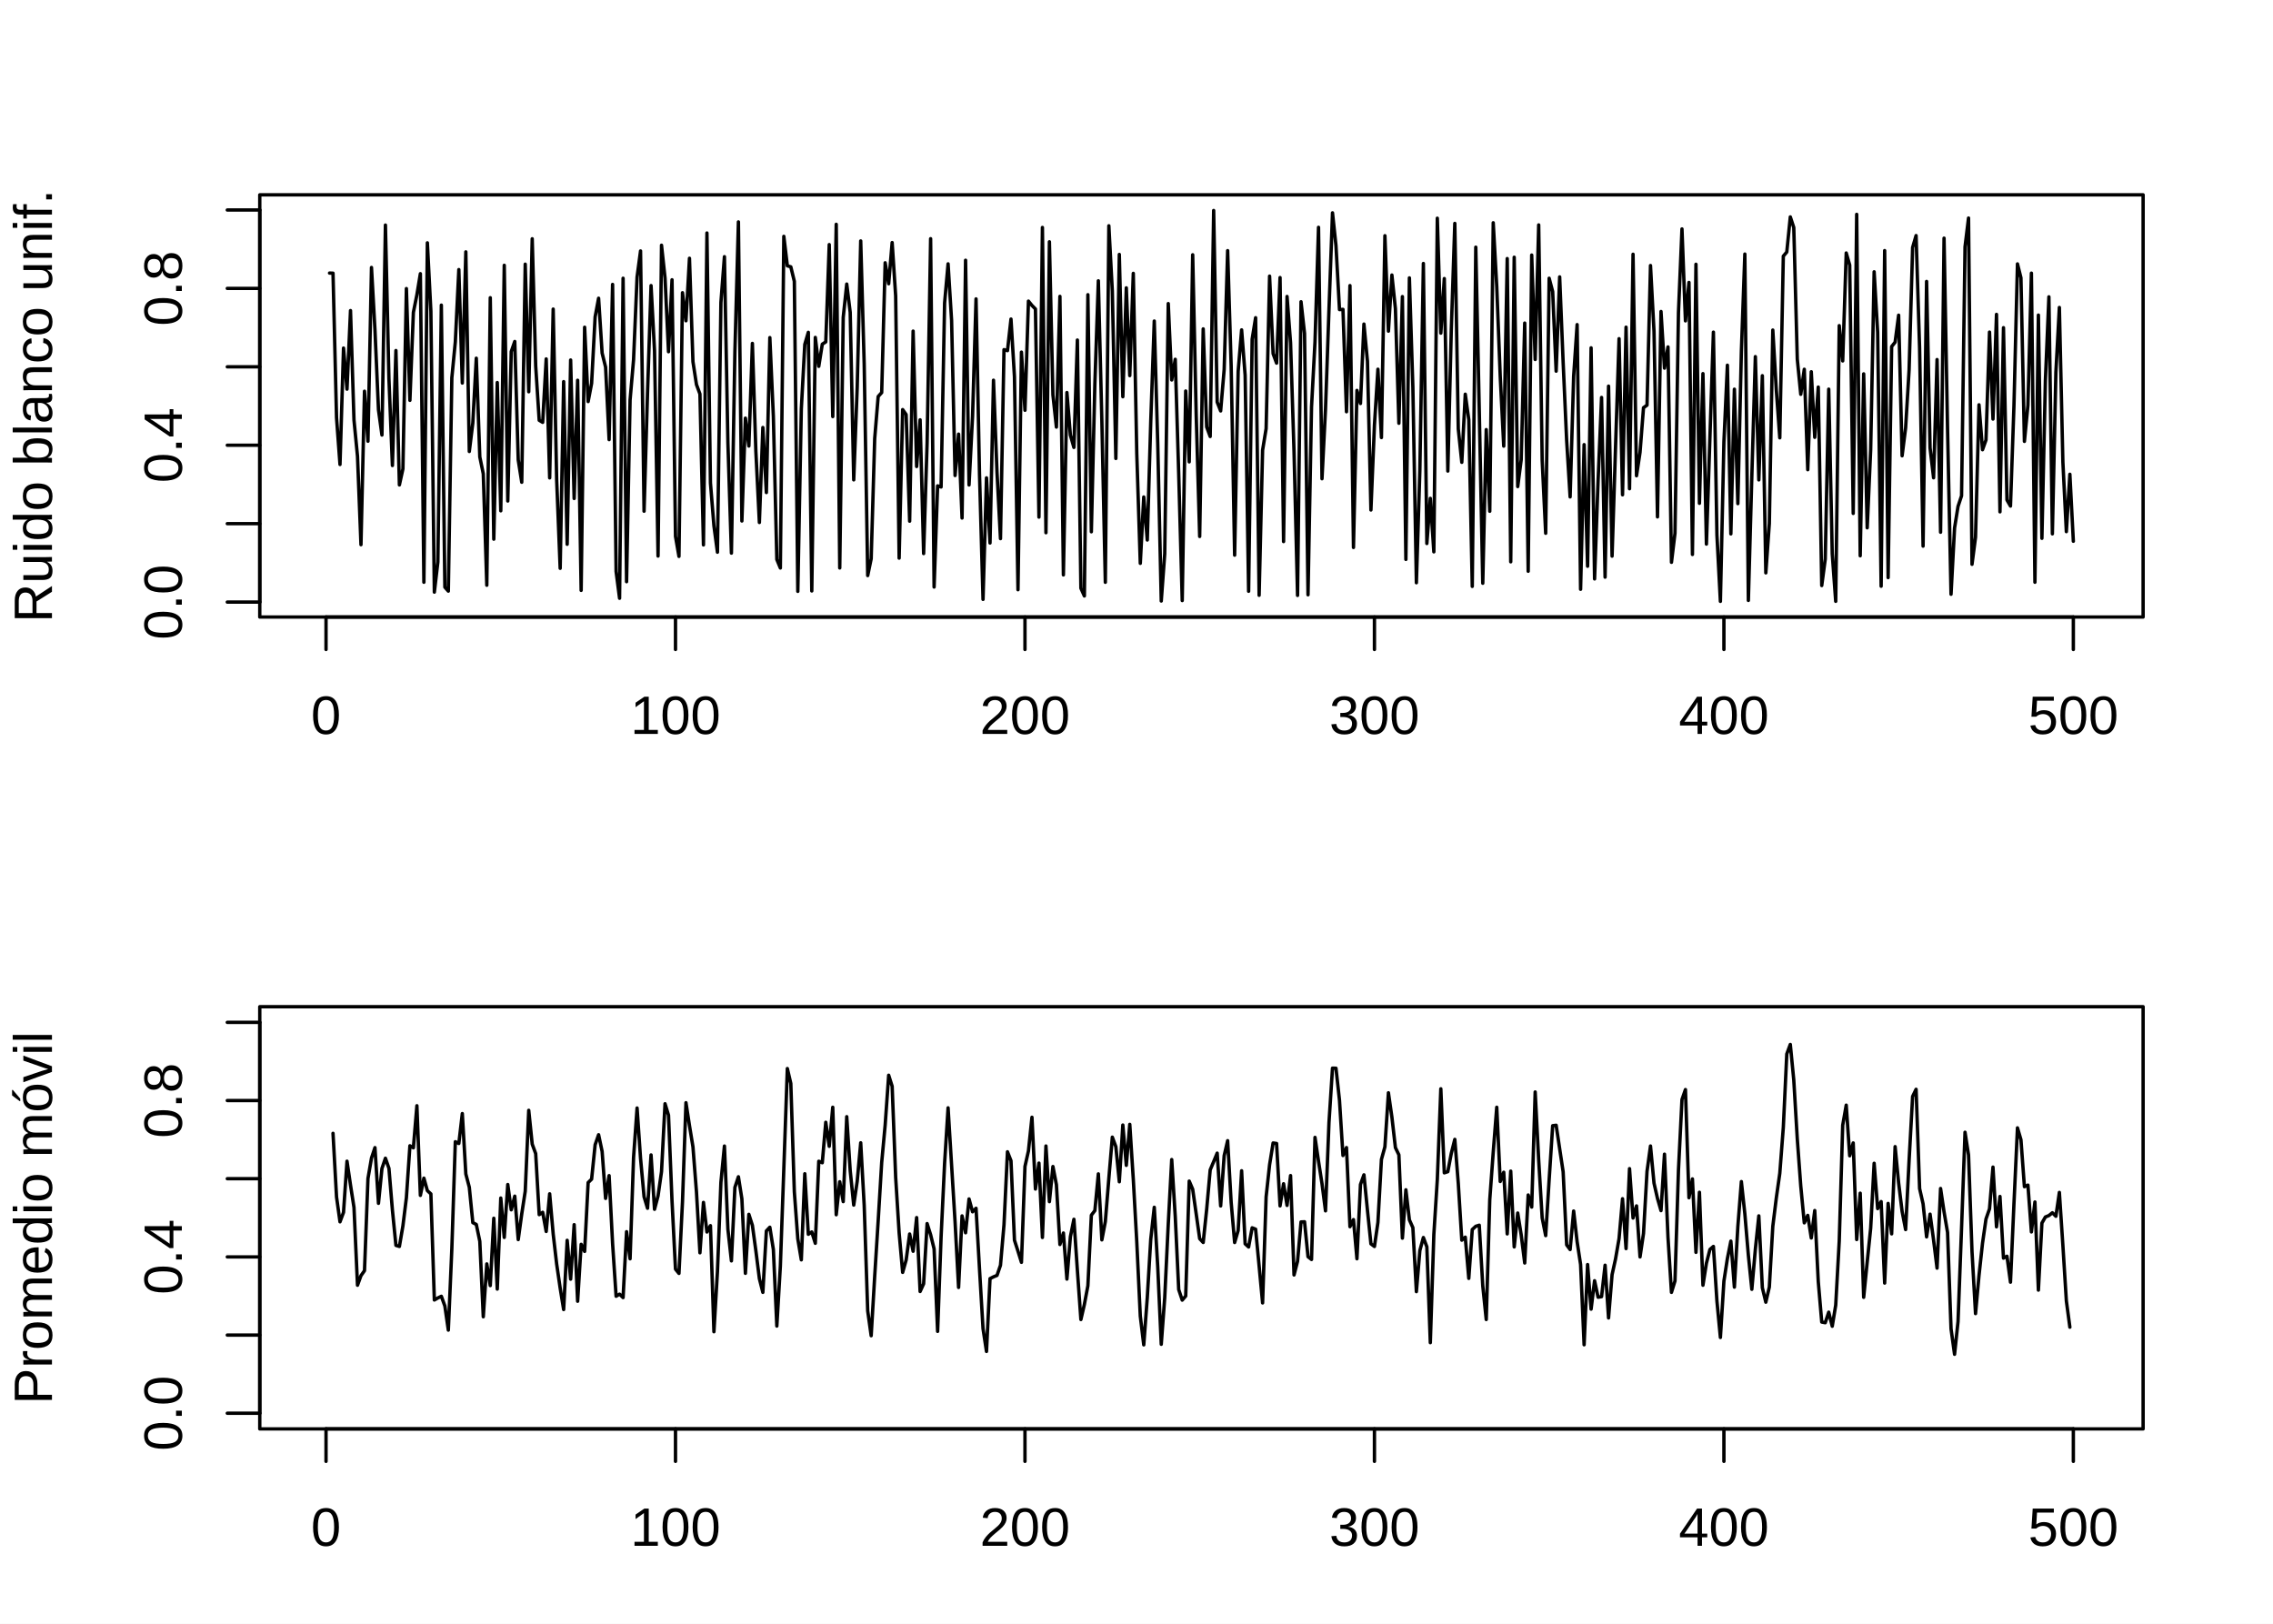
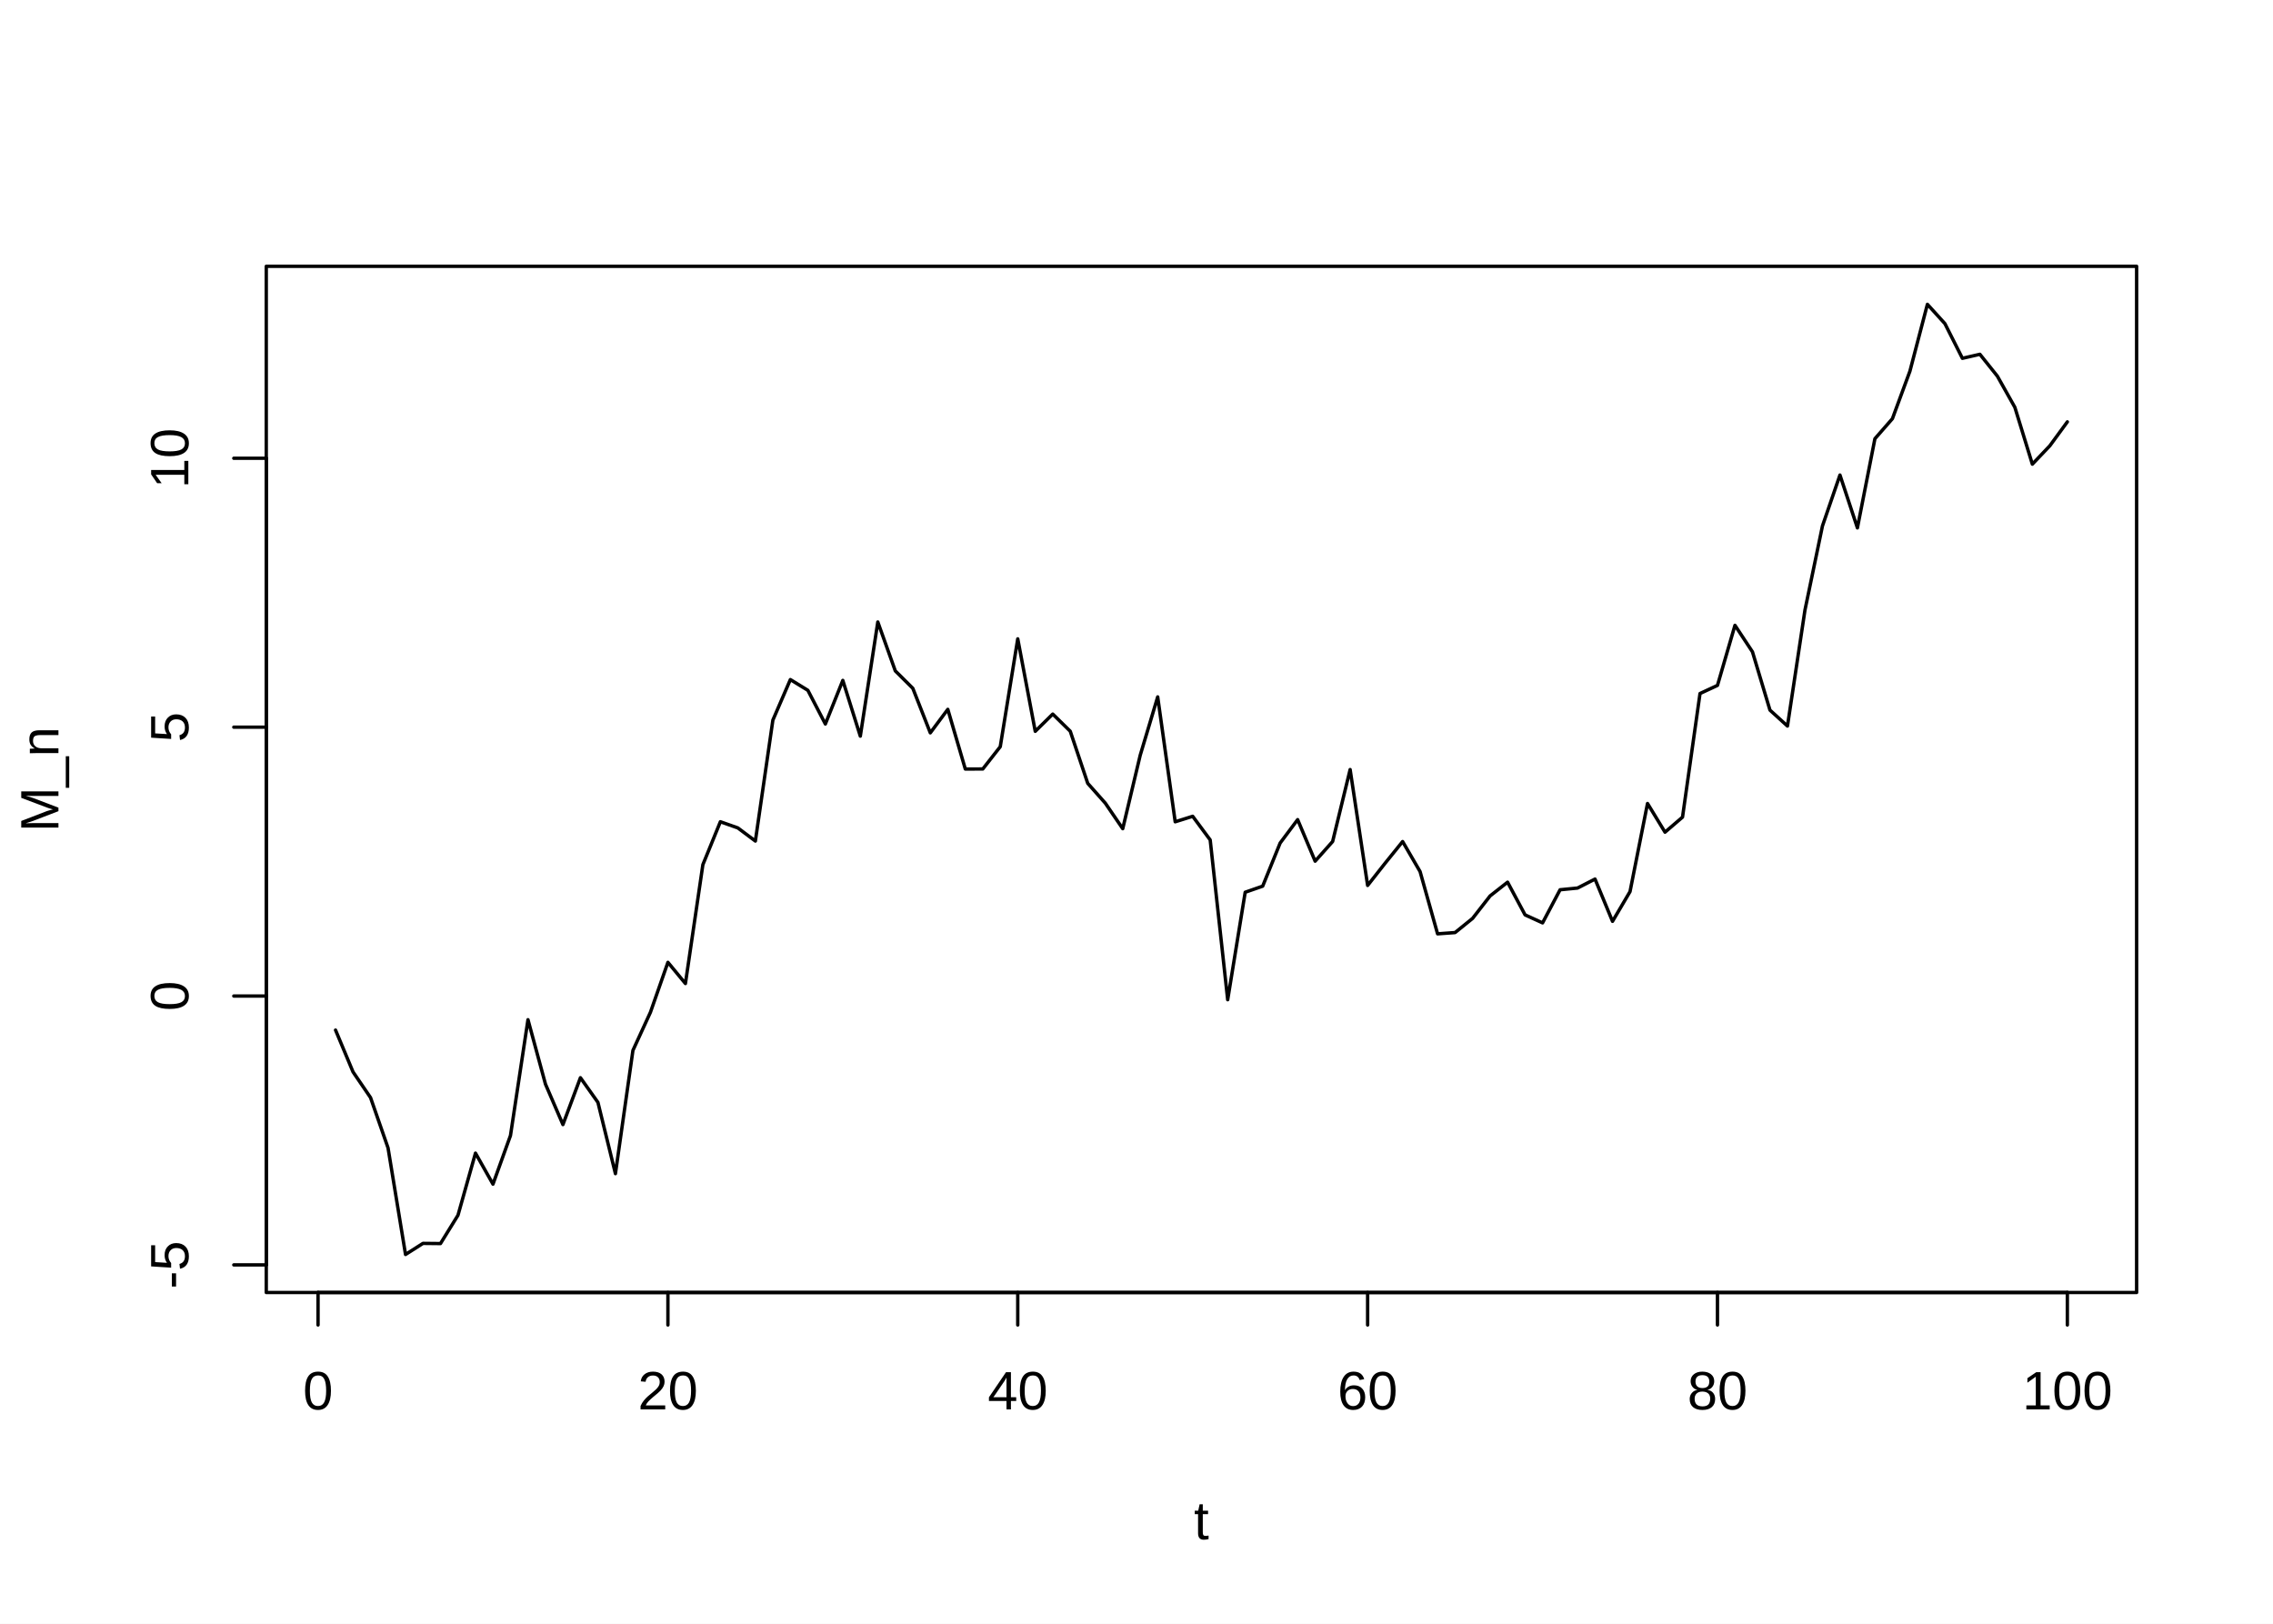
<svg xmlns="http://www.w3.org/2000/svg" viewBox="0 0 504.00 360.00">
  <defs>
    <style type="text/css">
    line, polyline, path, rect, circle {
      fill: none;
      stroke: #000000;
      stroke-linecap: round;
      stroke-linejoin: round;
      stroke-miterlimit: 10.00;
    }
  </style>
  </defs>
  <rect width="100%" height="100%" style="stroke: none; fill: #FFFFFF;" />
  <defs>
-     <clipPath id="cpNTcuNnw0NzUuMnwxMzYuOHw0My4y">
-       <rect x="57.60" y="43.20" width="417.60" height="93.60" />
+     <clipPath id="cpNTkuMDR8NDczLjc2fDI4Ni41Nnw1OS4wNA==">
+       <rect x="59.04" y="59.04" width="414.72" height="227.52" />
    </clipPath>
  </defs>
-   <polyline points="73.07,60.54 73.84,60.57 74.62,92.61 75.39,102.98 76.17,77.17 76.94,86.28 77.72,68.86 78.49,93.12 79.27,101.16 80.04,120.76 80.82,86.74 81.59,97.82 82.37,59.30 83.14,73.11 83.92,90.84 84.69,96.45 85.46,49.90 86.24,83.95 87.01,103.21 87.79,77.72 88.56,107.51 89.34,103.95 90.11,63.98 90.89,88.76 91.66,69.27 92.44,65.35 93.21,60.68 93.99,129.09 94.76,53.84 95.54,69.01 96.31,131.28 97.09,124.60 97.86,67.65 98.64,130.18 99.41,131.06 100.19,83.75 100.96,75.79 101.74,59.77 102.51,84.92 103.29,55.84 104.06,100.10 104.84,93.76 105.61,79.42 106.39,101.30 107.16,105.05 107.94,129.75 108.71,66.01 109.49,119.54 110.26,84.81 111.04,113.25 111.81,58.82 112.59,111.08 113.36,77.95 114.14,75.71 114.91,101.97 115.69,106.92 116.46,58.57 117.24,86.86 118.01,52.94 118.78,81.14 119.56,93.18 120.33,93.64 121.11,79.58 121.88,105.95 122.66,68.53 123.43,106.38 124.21,126.00 124.98,84.61 125.76,120.67 126.53,79.82 127.31,110.52 128.08,84.31 128.86,130.89 129.63,72.55 130.41,89.03 131.18,84.99 131.96,70.25 132.73,66.12 133.51,78.28 134.28,81.39 135.06,97.47 135.83,63.06 136.61,126.69 137.38,132.64 138.16,61.69 138.93,128.97 139.71,88.68 140.48,79.77 141.26,61.42 142.03,55.64 142.81,113.34 143.58,87.04 144.36,63.32 145.13,77.77 145.91,123.28 146.68,54.37 147.46,61.62 148.23,77.98 149.01,62.03 149.78,118.91 150.55,123.36 151.33,64.90 152.10,71.12 152.88,57.26 153.65,80.18 154.43,85.26 155.20,87.35 155.98,120.81 156.75,51.66 157.53,107.07 158.30,116.57 159.08,122.43 159.85,67.06 160.63,56.91 161.40,98.21 162.18,122.63 162.95,77.97 163.73,49.20 164.50,115.51 165.28,92.71 166.05,98.89 166.83,76.14 167.60,100.05 168.38,115.84 169.15,94.78 169.93,109.20 170.70,74.85 171.48,92.31 172.25,124.04 173.03,125.93 173.80,52.40 174.58,58.93 175.35,59.16 176.13,62.37 176.90,131.11 177.68,90.65 178.45,76.35 179.23,73.68 180.00,131.02 180.78,74.81 181.55,81.22 182.33,76.31 183.10,75.80 183.87,54.23 184.65,92.36 185.42,49.73 186.20,125.92 186.97,70.38 187.75,62.98 188.52,69.26 189.30,106.39 190.07,85.92 190.85,53.42 191.62,80.69 192.40,127.61 193.17,123.88 193.95,97.23 194.72,87.91 195.50,87.04 196.27,58.26 197.05,62.91 197.82,53.78 198.60,65.63 199.37,123.74 200.15,90.81 200.92,91.91 201.70,115.55 202.47,73.41 203.25,103.43 204.02,93.08 204.80,122.73 205.57,98.28 206.35,52.92 207.12,130.15 207.90,107.72 208.67,107.97 209.45,67.17 210.22,58.50 211.00,71.05 211.77,105.43 212.55,96.25 213.32,114.85 214.10,57.70 214.87,107.52 215.65,92.28 216.42,66.27 217.19,105.16 217.97,132.89 218.74,105.95 219.52,120.39 220.29,84.30 221.07,104.77 221.84,119.42 222.62,77.52 223.39,77.74 224.17,70.74 224.94,83.52 225.72,130.75 226.49,78.07 227.27,90.96 228.04,66.76 228.82,67.72 229.59,68.50 230.37,114.65 231.14,50.43 231.92,118.11 232.69,53.61 233.47,87.56 234.24,94.69 235.02,65.71 235.79,127.46 236.57,87.03 237.34,96.47 238.12,99.20 238.89,75.39 239.67,130.41 240.44,132.13 241.22,65.34 241.99,117.90 242.77,85.09 243.54,62.26 244.32,93.40 245.09,129.10 245.87,50.06 246.64,64.54 247.42,101.65 248.19,56.41 248.97,87.96 249.74,63.82 250.51,83.28 251.29,60.61 252.06,100.52 252.84,124.90 253.61,110.19 254.39,119.73 255.16,93.45 255.94,71.18 256.71,98.43 257.49,133.25 258.26,122.77 259.04,67.31 259.81,84.24 260.59,79.66 261.36,105.13 262.14,133.15 262.91,86.69 263.69,102.40 264.46,56.49 265.24,92.12 266.01,118.94 266.79,72.92 267.56,94.67 268.34,96.78 269.11,46.67 269.89,89.15 270.66,91.11 271.44,81.90 272.21,55.57 272.99,81.15 273.76,123.08 274.54,82.33 275.31,73.14 276.09,83.21 276.86,131.09 277.64,75.22 278.41,70.44 279.19,131.98 279.96,99.81 280.74,95.04 281.51,61.22 282.29,78.42 283.06,80.51 283.83,61.54 284.61,120.07 285.38,65.73 286.16,76.00 286.93,100.18 287.71,132.01 288.48,66.90 289.26,73.93 290.03,131.87 290.81,90.23 291.58,75.78 292.36,50.40 293.13,106.14 293.91,90.71 294.68,68.58 295.46,47.19 296.23,54.45 297.01,68.64 297.78,68.59 298.56,91.29 299.33,63.32 300.11,121.38 300.88,86.56 301.66,89.46 302.43,71.85 303.21,80.09 303.98,113.07 304.76,94.26 305.53,81.86 306.31,97.01 307.08,52.26 307.86,73.42 308.63,60.98 309.41,68.45 310.18,93.84 310.96,65.76 311.73,124.03 312.51,61.61 313.28,85.83 314.06,129.20 314.83,104.29 315.61,58.42 316.38,120.50 317.15,110.49 317.93,122.35 318.70,48.38 319.48,73.86 320.25,61.76 321.03,104.44 321.80,73.10 322.58,49.53 323.35,95.10 324.13,102.50 324.90,87.40 325.68,93.07 326.45,130.01 327.23,54.80 328.00,90.90 328.78,129.31 329.55,95.25 330.33,113.35 331.10,49.39 331.88,63.52 332.65,83.42 333.43,98.91 334.20,57.33 334.98,124.56 335.75,57.03 336.53,107.88 337.30,101.94 338.08,71.63 338.85,126.65 339.63,56.55 340.40,79.70 341.18,49.87 341.95,102.03 342.73,118.23 343.50,61.69 344.28,64.64 345.05,82.29 345.83,61.39 346.60,80.31 347.38,97.67 348.15,110.17 348.93,83.42 349.70,71.97 350.47,130.65 351.25,98.58 352.02,125.54 352.80,77.12 353.57,128.35 354.35,106.57 355.12,88.12 355.90,127.96 356.67,85.61 357.45,123.30 358.22,99.09 359.00,75.09 359.77,109.70 360.55,72.54 361.32,108.36 362.10,56.37 362.87,105.48 363.65,100.29 364.42,90.39 365.20,89.83 365.97,58.87 366.75,73.47 367.52,114.60 368.30,69.06 369.07,81.62 369.85,76.92 370.62,124.67 371.40,118.21 372.17,69.32 372.95,50.76 373.72,71.14 374.50,62.62 375.27,122.93 376.05,58.59 376.82,111.59 377.60,82.84 378.37,120.63 379.15,96.89 379.92,73.64 380.70,118.64 381.47,133.33 382.25,97.93 383.02,80.97 383.79,118.37 384.57,86.29 385.34,111.66 386.12,77.90 386.89,56.33 387.67,133.12 388.44,105.58 389.22,79.07 389.99,106.40 390.77,83.30 391.54,127.01 392.32,116.06 393.09,73.18 393.87,86.52 394.64,97.07 395.42,56.79 396.19,55.88 396.97,48.09 397.74,50.44 398.52,79.63 399.29,87.42 400.07,81.87 400.84,104.14 401.62,82.42 402.39,96.96 403.17,85.82 403.94,129.82 404.72,123.95 405.49,86.28 406.27,122.79 407.04,133.32 407.82,72.20 408.59,80.02 409.37,56.09 410.14,58.77 410.92,113.83 411.69,47.52 412.47,123.22 413.24,82.89 414.02,117.02 414.79,99.73 415.56,60.26 416.34,73.69 417.11,129.97 417.89,55.56 418.66,128.06 419.44,76.84 420.21,75.87 420.99,69.88 421.76,101.05 422.54,94.85 423.31,82.02 424.09,54.87 424.86,52.23 425.64,77.25 426.41,121.08 427.19,62.40 427.96,99.31 428.74,105.93 429.51,79.72 430.29,118.00 431.06,52.80 431.84,95.28 432.61,131.75 433.39,117.08 434.16,112.28 434.94,109.92 435.71,54.74 436.49,48.34 437.26,125.11 438.04,119.11 438.81,89.75 439.59,99.71 440.36,97.55 441.14,73.63 441.91,92.91 442.69,69.70 443.46,113.48 444.24,72.65 445.01,110.85 445.79,112.20 446.56,89.96 447.34,58.51 448.11,61.60 448.88,97.86 449.66,89.84 450.43,60.56 451.21,129.09 451.98,69.86 452.76,119.35 453.53,84.37 454.31,65.81 455.08,118.36 455.86,82.51 456.63,68.17 457.41,102.45 458.18,117.87 458.96,105.15 459.73,120.00 " style="stroke-width: 0.75;" clip-path="url(#cpNTcuNnw0NzUuMnwxMzYuOHw0My4y)" />
-   <defs>
-     <clipPath id="cpMHw1MDR8MTgwfDA=">
-       <rect x="0.00" y="0.00" width="504.00" height="180.00" />
-     </clipPath>
-   </defs>
-   <g clip-path="url(#cpMHw1MDR8MTgwfDA=)">
-     <text x="264.73" y="191.52" style="font-size: 12.00px; font-family: Arial;" textLength="3.33px" lengthAdjust="spacingAndGlyphs"> </text>
-   </g>
-   <g clip-path="url(#cpMHw1MDR8MTgwfDA=)">
-     <text transform="translate(11.52,138.03) rotate(-90)" style="font-size: 12.00px; font-family: Arial;" textLength="96.06px" lengthAdjust="spacingAndGlyphs">Ruido blanco unif.</text>
-   </g>
+   <polyline points="74.40,228.38 78.28,237.66 82.16,243.35 86.04,254.50 89.92,278.13 93.79,275.67 97.67,275.71 101.55,269.43 105.43,255.66 109.31,262.54 113.19,251.76 117.07,226.08 120.95,240.37 124.82,249.33 128.70,238.94 132.58,244.41 136.46,260.21 140.34,232.89 144.22,224.44 148.10,213.36 151.98,218.06 155.85,191.71 159.73,182.19 163.61,183.56 167.49,186.47 171.37,159.66 175.25,150.67 179.13,153.05 183.01,160.52 186.88,150.85 190.76,163.21 194.64,137.90 198.52,148.75 202.40,152.60 206.28,162.48 210.16,157.27 214.04,170.50 217.92,170.49 221.79,165.55 225.67,141.64 229.55,162.14 233.43,158.32 237.31,162.12 241.19,173.68 245.07,178.05 248.95,183.73 252.82,167.46 256.70,154.51 260.58,182.20 264.46,180.98 268.34,186.22 272.22,221.65 276.10,197.82 279.98,196.47 283.85,186.91 287.73,181.72 291.61,190.93 295.49,186.57 299.37,170.62 303.25,196.31 307.13,191.38 311.01,186.58 314.88,193.24 318.76,207.04 322.64,206.76 326.52,203.62 330.40,198.64 334.28,195.59 338.16,202.84 342.04,204.61 345.92,197.27 349.79,196.89 353.67,194.90 357.55,204.27 361.43,197.68 365.31,178.14 369.19,184.50 373.07,181.17 376.95,153.76 380.82,151.96 384.70,138.64 388.58,144.52 392.46,157.44 396.34,160.97 400.22,135.26 404.10,116.61 407.98,105.32 411.85,117.04 415.73,97.27 419.61,92.83 423.49,82.30 427.37,67.47 431.25,71.75 435.13,79.44 439.01,78.55 442.88,83.39 446.76,90.30 450.64,102.91 454.52,98.83 458.40,93.53 " style="stroke-width: 0.75;" clip-path="url(#cpNTkuMDR8NDczLjc2fDI4Ni41Nnw1OS4wNA==)" />
  <defs>
    <clipPath id="cpMHw1MDR8MzYwfDA=">
      <rect x="0.00" y="0.00" width="504.00" height="360.00" />
    </clipPath>
  </defs>
-   <line x1="72.29" y1="136.80" x2="459.73" y2="136.80" style="stroke-width: 0.75;" clip-path="url(#cpMHw1MDR8MzYwfDA=)" />
-   <line x1="72.29" y1="136.80" x2="72.29" y2="144.00" style="stroke-width: 0.75;" clip-path="url(#cpMHw1MDR8MzYwfDA=)" />
-   <line x1="149.78" y1="136.80" x2="149.78" y2="144.00" style="stroke-width: 0.75;" clip-path="url(#cpMHw1MDR8MzYwfDA=)" />
-   <line x1="227.27" y1="136.80" x2="227.27" y2="144.00" style="stroke-width: 0.75;" clip-path="url(#cpMHw1MDR8MzYwfDA=)" />
-   <line x1="304.76" y1="136.80" x2="304.76" y2="144.00" style="stroke-width: 0.75;" clip-path="url(#cpMHw1MDR8MzYwfDA=)" />
-   <line x1="382.25" y1="136.80" x2="382.25" y2="144.00" style="stroke-width: 0.75;" clip-path="url(#cpMHw1MDR8MzYwfDA=)" />
-   <line x1="459.73" y1="136.80" x2="459.73" y2="144.00" style="stroke-width: 0.75;" clip-path="url(#cpMHw1MDR8MzYwfDA=)" />
+   <line x1="70.52" y1="286.56" x2="458.40" y2="286.56" style="stroke-width: 0.75;" clip-path="url(#cpMHw1MDR8MzYwfDA=)" />
+   <line x1="70.52" y1="286.56" x2="70.52" y2="293.76" style="stroke-width: 0.75;" clip-path="url(#cpMHw1MDR8MzYwfDA=)" />
+   <line x1="148.10" y1="286.56" x2="148.10" y2="293.76" style="stroke-width: 0.75;" clip-path="url(#cpMHw1MDR8MzYwfDA=)" />
+   <line x1="225.67" y1="286.56" x2="225.67" y2="293.76" style="stroke-width: 0.75;" clip-path="url(#cpMHw1MDR8MzYwfDA=)" />
+   <line x1="303.25" y1="286.56" x2="303.25" y2="293.76" style="stroke-width: 0.75;" clip-path="url(#cpMHw1MDR8MzYwfDA=)" />
+   <line x1="380.82" y1="286.56" x2="380.82" y2="293.76" style="stroke-width: 0.75;" clip-path="url(#cpMHw1MDR8MzYwfDA=)" />
+   <line x1="458.40" y1="286.56" x2="458.40" y2="293.76" style="stroke-width: 0.75;" clip-path="url(#cpMHw1MDR8MzYwfDA=)" />
  <g clip-path="url(#cpMHw1MDR8MzYwfDA=)">
-     <text x="68.95" y="162.72" style="font-size: 12.00px; font-family: Arial;" textLength="6.67px" lengthAdjust="spacingAndGlyphs">0</text>
+     <text x="67.18" y="312.48" style="font-size: 12.00px; font-family: Arial;" textLength="6.67px" lengthAdjust="spacingAndGlyphs">0</text>
  </g>
  <g clip-path="url(#cpMHw1MDR8MzYwfDA=)">
-     <text x="139.77" y="162.72" style="font-size: 12.00px; font-family: Arial;" textLength="20.02px" lengthAdjust="spacingAndGlyphs">100</text>
+     <text x="141.42" y="312.48" style="font-size: 12.00px; font-family: Arial;" textLength="13.35px" lengthAdjust="spacingAndGlyphs">20</text>
  </g>
  <g clip-path="url(#cpMHw1MDR8MzYwfDA=)">
-     <text x="217.26" y="162.72" style="font-size: 12.00px; font-family: Arial;" textLength="20.02px" lengthAdjust="spacingAndGlyphs">200</text>
+     <text x="219.00" y="312.48" style="font-size: 12.00px; font-family: Arial;" textLength="13.35px" lengthAdjust="spacingAndGlyphs">40</text>
  </g>
  <g clip-path="url(#cpMHw1MDR8MzYwfDA=)">
-     <text x="294.75" y="162.72" style="font-size: 12.00px; font-family: Arial;" textLength="20.02px" lengthAdjust="spacingAndGlyphs">300</text>
+     <text x="296.57" y="312.48" style="font-size: 12.00px; font-family: Arial;" textLength="13.35px" lengthAdjust="spacingAndGlyphs">60</text>
  </g>
  <g clip-path="url(#cpMHw1MDR8MzYwfDA=)">
-     <text x="372.23" y="162.72" style="font-size: 12.00px; font-family: Arial;" textLength="20.02px" lengthAdjust="spacingAndGlyphs">400</text>
+     <text x="374.15" y="312.48" style="font-size: 12.00px; font-family: Arial;" textLength="13.35px" lengthAdjust="spacingAndGlyphs">80</text>
  </g>
  <g clip-path="url(#cpMHw1MDR8MzYwfDA=)">
-     <text x="449.72" y="162.72" style="font-size: 12.00px; font-family: Arial;" textLength="20.02px" lengthAdjust="spacingAndGlyphs">500</text>
+     <text x="448.39" y="312.48" style="font-size: 12.00px; font-family: Arial;" textLength="20.02px" lengthAdjust="spacingAndGlyphs">100</text>
  </g>
-   <line x1="57.60" y1="133.49" x2="57.60" y2="46.56" style="stroke-width: 0.75;" clip-path="url(#cpMHw1MDR8MzYwfDA=)" />
-   <line x1="57.60" y1="133.49" x2="50.40" y2="133.49" style="stroke-width: 0.75;" clip-path="url(#cpMHw1MDR8MzYwfDA=)" />
-   <line x1="57.60" y1="116.10" x2="50.40" y2="116.10" style="stroke-width: 0.75;" clip-path="url(#cpMHw1MDR8MzYwfDA=)" />
-   <line x1="57.60" y1="98.71" x2="50.40" y2="98.71" style="stroke-width: 0.75;" clip-path="url(#cpMHw1MDR8MzYwfDA=)" />
-   <line x1="57.60" y1="81.33" x2="50.40" y2="81.33" style="stroke-width: 0.75;" clip-path="url(#cpMHw1MDR8MzYwfDA=)" />
-   <line x1="57.60" y1="63.94" x2="50.40" y2="63.94" style="stroke-width: 0.75;" clip-path="url(#cpMHw1MDR8MzYwfDA=)" />
-   <line x1="57.60" y1="46.56" x2="50.40" y2="46.56" style="stroke-width: 0.75;" clip-path="url(#cpMHw1MDR8MzYwfDA=)" />
+   <line x1="59.04" y1="280.44" x2="59.04" y2="101.60" style="stroke-width: 0.75;" clip-path="url(#cpMHw1MDR8MzYwfDA=)" />
+   <line x1="59.04" y1="280.44" x2="51.84" y2="280.44" style="stroke-width: 0.75;" clip-path="url(#cpMHw1MDR8MzYwfDA=)" />
+   <line x1="59.04" y1="220.83" x2="51.84" y2="220.83" style="stroke-width: 0.75;" clip-path="url(#cpMHw1MDR8MzYwfDA=)" />
+   <line x1="59.04" y1="161.22" x2="51.84" y2="161.22" style="stroke-width: 0.75;" clip-path="url(#cpMHw1MDR8MzYwfDA=)" />
+   <line x1="59.04" y1="101.60" x2="51.84" y2="101.60" style="stroke-width: 0.75;" clip-path="url(#cpMHw1MDR8MzYwfDA=)" />
  <g clip-path="url(#cpMHw1MDR8MzYwfDA=)">
-     <text transform="translate(40.32,141.83) rotate(-90)" style="font-size: 12.00px; font-family: Arial;" textLength="16.68px" lengthAdjust="spacingAndGlyphs">0.0</text>
+     <text transform="translate(41.76,285.77) rotate(-90)" style="font-size: 12.00px; font-family: Arial;" textLength="10.67px" lengthAdjust="spacingAndGlyphs">-5</text>
  </g>
  <g clip-path="url(#cpMHw1MDR8MzYwfDA=)">
-     <text transform="translate(40.32,107.06) rotate(-90)" style="font-size: 12.00px; font-family: Arial;" textLength="16.68px" lengthAdjust="spacingAndGlyphs">0.4</text>
+     <text transform="translate(41.76,224.16) rotate(-90)" style="font-size: 12.00px; font-family: Arial;" textLength="6.67px" lengthAdjust="spacingAndGlyphs">0</text>
  </g>
  <g clip-path="url(#cpMHw1MDR8MzYwfDA=)">
-     <text transform="translate(40.32,72.28) rotate(-90)" style="font-size: 12.00px; font-family: Arial;" textLength="16.68px" lengthAdjust="spacingAndGlyphs">0.8</text>
-   </g>
-   <polyline points="57.60,136.80 475.20,136.80 475.20,43.20 57.60,43.20 57.60,136.80 " style="stroke-width: 0.75;" clip-path="url(#cpMHw1MDR8MzYwfDA=)" />
-   <defs>
-     <clipPath id="cpNTcuNnw0NzUuMnwzMTYuOHwyMjMuMg==">
-       <rect x="57.60" y="223.20" width="417.60" height="93.60" />
-     </clipPath>
-   </defs>
-   <polyline points="73.84,251.27 74.62,265.38 75.39,270.89 76.17,268.79 76.94,257.45 77.72,262.75 78.49,267.70 79.27,284.95 80.04,282.83 80.82,281.72 81.59,261.29 82.37,256.76 83.14,254.44 83.92,266.79 84.69,259.07 85.46,256.79 86.24,259.03 87.01,268.28 87.79,276.11 88.56,276.35 89.34,271.79 90.11,265.55 90.89,254.03 91.66,254.48 92.44,245.15 93.21,265.03 93.99,261.21 94.76,263.98 95.54,264.70 96.31,288.22 97.09,287.77 97.86,287.40 98.64,289.55 99.41,294.90 100.19,276.82 100.96,253.13 101.74,253.52 102.51,246.89 103.29,260.29 104.06,263.23 104.84,271.07 105.61,271.47 106.39,275.22 107.16,291.94 107.94,280.22 108.71,285.03 109.49,270.10 110.26,285.80 111.04,265.62 111.81,274.35 112.59,262.62 113.36,268.23 114.14,265.20 114.91,274.83 115.69,269.13 116.46,264.11 117.24,246.17 118.01,253.67 118.78,255.77 119.56,269.30 120.33,268.78 121.11,273.03 121.88,264.68 122.66,273.59 123.43,280.25 124.21,285.60 124.98,290.34 125.76,274.99 126.53,283.60 127.31,271.52 128.08,288.50 128.86,275.88 129.63,277.45 130.41,262.19 131.18,261.43 131.96,253.81 132.73,251.58 133.51,255.29 134.28,265.70 135.06,260.65 135.83,275.70 136.61,287.39 137.38,286.93 138.16,287.69 138.93,273.08 139.71,279.09 140.48,256.64 141.26,245.66 142.03,256.82 142.81,265.33 143.58,267.88 144.36,256.06 145.13,268.11 145.91,265.14 146.68,259.77 147.46,244.71 148.23,247.25 149.01,266.30 149.78,281.38 150.55,282.33 151.33,266.45 152.10,244.48 152.88,249.56 153.65,254.26 154.43,264.26 155.20,277.76 155.98,266.59 156.75,273.15 157.53,271.74 158.30,295.26 159.08,281.96 159.85,262.13 160.63,254.09 161.40,272.55 162.18,279.55 162.95,263.26 163.73,260.90 164.50,265.80 165.28,282.31 166.05,269.23 166.83,271.67 167.60,277.30 168.38,283.49 169.15,286.53 169.93,272.91 170.70,272.09 171.48,277.02 172.25,294.00 173.03,280.74 173.80,259.10 174.58,236.91 175.35,240.22 176.13,264.21 176.90,274.67 177.68,279.32 178.45,260.23 179.23,273.65 180.00,273.14 180.78,275.65 181.55,257.46 182.33,257.79 183.10,248.82 183.87,254.15 184.65,245.49 185.42,269.32 186.20,262.01 186.97,266.41 187.75,247.58 188.52,259.55 189.30,267.18 190.07,261.91 190.85,253.37 191.62,267.23 192.40,290.64 193.17,296.14 193.95,282.94 194.72,270.70 195.50,257.75 196.27,249.44 197.05,238.39 197.82,240.84 198.60,261.05 199.37,273.36 200.15,282.10 200.92,279.37 201.70,273.59 202.47,277.42 203.25,269.95 204.02,286.34 204.80,284.63 205.57,271.28 206.35,273.75 207.12,276.89 207.90,295.18 208.67,274.25 209.45,257.89 210.22,245.62 211.00,258.34 211.77,270.88 212.55,285.44 213.32,269.58 214.10,273.32 214.87,265.82 215.65,268.67 216.42,267.89 217.19,281.38 217.97,294.57 218.74,299.63 219.52,283.48 220.29,283.09 221.07,282.77 221.84,280.52 222.62,271.53 223.39,255.36 224.17,257.35 224.94,274.97 225.72,277.40 226.49,279.87 227.27,258.61 228.04,255.17 228.82,247.71 229.59,263.62 230.37,257.87 231.14,274.36 231.92,254.08 232.69,266.42 233.47,258.63 234.24,262.66 235.02,275.92 235.79,273.37 236.57,283.59 237.34,274.20 238.12,270.33 238.89,281.61 239.67,292.55 240.44,289.21 241.22,285.06 241.99,269.42 242.77,268.40 243.54,260.26 244.32,274.89 245.09,270.83 245.87,261.24 246.64,252.12 247.42,254.22 248.19,262.01 248.97,249.43 249.74,258.37 250.51,249.28 251.29,261.47 252.06,275.31 252.84,291.78 253.61,298.17 254.39,287.71 255.16,274.75 255.94,267.67 256.71,280.90 257.49,298.04 258.26,287.70 259.04,271.41 259.81,257.09 260.59,269.66 261.36,285.91 262.14,288.25 262.91,287.34 263.69,261.86 264.46,263.67 265.24,269.16 266.01,274.63 266.79,275.47 267.56,268.11 268.34,259.38 269.11,257.55 269.89,255.66 270.66,267.37 271.44,256.22 272.21,252.90 272.99,266.59 273.76,275.48 274.54,272.82 275.31,259.57 276.09,275.77 276.86,276.47 277.64,272.22 278.41,272.52 279.19,280.69 279.96,288.87 280.74,265.35 281.51,258.24 282.29,253.41 283.06,253.52 283.83,267.36 284.61,262.45 285.38,267.25 286.16,260.64 286.93,282.67 287.71,279.64 288.48,270.92 289.26,270.88 290.03,278.63 290.81,279.24 291.58,252.17 292.36,257.46 293.13,262.42 293.91,268.46 294.68,248.87 295.46,236.82 296.23,236.84 297.01,243.95 297.78,256.19 298.56,254.43 299.33,271.97 300.11,270.40 300.88,279.08 301.66,262.62 302.43,260.47 303.21,268.32 303.98,275.77 304.76,276.36 305.53,271.02 306.31,257.06 307.08,254.26 307.86,242.28 308.63,247.66 309.41,254.45 310.18,256.04 310.96,274.51 311.73,263.79 312.51,270.46 313.28,272.18 314.06,286.37 314.83,277.26 315.61,274.37 316.38,276.43 317.15,297.68 317.93,273.71 318.70,261.53 319.48,241.40 320.25,260.03 321.03,259.77 321.80,255.71 322.58,252.61 323.35,262.38 324.13,274.96 324.90,274.29 325.68,283.43 326.45,272.60 327.23,271.88 328.00,271.64 328.78,285.09 329.55,292.55 330.33,265.99 331.10,255.44 331.88,245.49 332.65,261.95 333.43,259.90 334.20,273.57 334.98,259.65 335.75,276.45 336.53,268.94 337.30,273.79 338.08,280.02 338.85,264.94 339.63,267.62 340.40,242.10 341.18,257.22 341.95,270.02 342.73,273.95 343.50,261.53 344.28,249.58 345.05,249.48 345.83,254.69 346.60,259.80 347.38,276.01 348.15,277.04 348.93,268.50 349.70,275.31 350.47,280.35 351.25,298.15 352.02,280.36 352.80,290.25 353.57,283.95 354.35,287.61 355.12,287.48 355.90,280.51 356.67,292.20 357.45,282.61 358.22,279.11 359.00,274.59 359.77,265.77 360.55,276.83 361.32,259.10 362.10,270.05 362.87,267.36 363.65,278.67 364.42,273.47 365.20,259.71 365.97,254.08 366.75,262.32 367.52,265.70 368.30,268.41 369.07,255.89 369.85,274.37 370.62,286.53 371.40,284.00 372.17,259.44 372.95,243.79 373.72,241.57 374.50,265.55 375.27,261.38 376.05,277.66 376.82,264.34 377.60,284.95 378.37,280.07 379.15,277.01 379.92,276.35 380.70,288.46 381.47,296.53 382.25,284.02 383.02,279.04 383.79,275.17 384.57,285.37 385.34,271.92 386.12,261.97 386.89,269.10 387.67,278.30 388.44,285.85 389.22,276.97 389.99,269.57 390.77,285.50 391.54,288.71 392.32,285.35 393.09,271.89 393.87,265.58 394.64,260.13 395.42,249.95 396.19,233.68 396.97,231.56 397.74,239.46 398.52,252.53 399.29,262.97 400.07,271.12 400.84,269.46 401.62,274.47 402.39,268.39 403.17,284.14 403.94,293.11 404.72,293.26 405.49,290.92 406.27,294.04 407.04,289.36 407.82,275.14 408.59,249.48 409.37,245.02 410.14,256.25 410.92,253.40 411.69,274.82 412.47,264.54 413.24,287.63 414.02,279.83 414.79,272.31 415.56,257.91 416.34,267.96 417.11,266.40 417.89,284.47 418.66,266.81 419.44,273.56 420.21,254.22 420.99,262.27 421.76,268.58 422.54,272.61 423.31,257.26 424.09,243.10 424.86,241.51 425.64,263.52 426.41,266.90 427.19,274.23 427.96,269.19 428.74,274.95 429.51,281.16 430.29,263.50 431.06,268.67 431.84,273.25 432.61,294.61 433.39,300.26 434.16,293.00 434.94,272.28 435.71,251.03 436.49,256.08 437.26,277.48 438.04,291.24 438.81,282.80 439.59,275.63 440.36,270.27 441.14,268.01 441.91,258.76 442.69,272.00 443.46,265.27 444.24,278.94 445.01,278.52 445.79,284.27 446.56,266.88 447.34,250.06 448.11,252.69 448.88,263.10 449.66,262.75 450.43,273.13 451.21,266.49 451.98,286.03 452.76,271.17 453.53,269.82 454.31,269.50 455.08,268.88 455.86,269.66 456.63,264.37 457.41,276.12 458.18,288.41 458.96,294.25 " style="stroke-width: 0.75;" clip-path="url(#cpNTcuNnw0NzUuMnwzMTYuOHwyMjMuMg==)" />
-   <defs>
-     <clipPath id="cpMHw1MDR8MzYwfDE4MA==">
-       <rect x="0.00" y="180.00" width="504.00" height="180.00" />
-     </clipPath>
-   </defs>
-   <g clip-path="url(#cpMHw1MDR8MzYwfDE4MA==)">
-     <text transform="translate(11.52,311.35) rotate(-90)" style="font-size: 12.00px; font-family: Arial;" textLength="82.69px" lengthAdjust="spacingAndGlyphs">Promedio móvil</text>
-   </g>
-   <defs>
-     <clipPath id="cpMHw1MDR8MzYwfDA=">
-       <rect x="0.00" y="0.00" width="504.00" height="360.00" />
-     </clipPath>
-   </defs>
-   <line x1="72.29" y1="316.80" x2="459.73" y2="316.80" style="stroke-width: 0.75;" clip-path="url(#cpMHw1MDR8MzYwfDA=)" />
-   <line x1="72.29" y1="316.80" x2="72.29" y2="324.00" style="stroke-width: 0.75;" clip-path="url(#cpMHw1MDR8MzYwfDA=)" />
-   <line x1="149.78" y1="316.80" x2="149.78" y2="324.00" style="stroke-width: 0.75;" clip-path="url(#cpMHw1MDR8MzYwfDA=)" />
-   <line x1="227.27" y1="316.80" x2="227.27" y2="324.00" style="stroke-width: 0.75;" clip-path="url(#cpMHw1MDR8MzYwfDA=)" />
-   <line x1="304.76" y1="316.80" x2="304.76" y2="324.00" style="stroke-width: 0.75;" clip-path="url(#cpMHw1MDR8MzYwfDA=)" />
-   <line x1="382.25" y1="316.80" x2="382.25" y2="324.00" style="stroke-width: 0.75;" clip-path="url(#cpMHw1MDR8MzYwfDA=)" />
-   <line x1="459.73" y1="316.80" x2="459.73" y2="324.00" style="stroke-width: 0.75;" clip-path="url(#cpMHw1MDR8MzYwfDA=)" />
-   <g clip-path="url(#cpMHw1MDR8MzYwfDA=)">
-     <text x="68.95" y="342.72" style="font-size: 12.00px; font-family: Arial;" textLength="6.67px" lengthAdjust="spacingAndGlyphs">0</text>
+     <text transform="translate(41.76,164.55) rotate(-90)" style="font-size: 12.00px; font-family: Arial;" textLength="6.67px" lengthAdjust="spacingAndGlyphs">5</text>
  </g>
  <g clip-path="url(#cpMHw1MDR8MzYwfDA=)">
-     <text x="139.77" y="342.72" style="font-size: 12.00px; font-family: Arial;" textLength="20.02px" lengthAdjust="spacingAndGlyphs">100</text>
+     <text transform="translate(41.76,108.28) rotate(-90)" style="font-size: 12.00px; font-family: Arial;" textLength="13.35px" lengthAdjust="spacingAndGlyphs">10</text>
+   </g>
+   <polyline points="59.04,286.56 473.76,286.56 473.76,59.04 59.04,59.04 59.04,286.56 " style="stroke-width: 0.75;" clip-path="url(#cpMHw1MDR8MzYwfDA=)" />
+   <g clip-path="url(#cpMHw1MDR8MzYwfDA=)">
+     <text x="264.73" y="341.28" style="font-size: 12.00px; font-family: Arial;" textLength="3.33px" lengthAdjust="spacingAndGlyphs">t</text>
  </g>
  <g clip-path="url(#cpMHw1MDR8MzYwfDA=)">
-     <text x="217.26" y="342.72" style="font-size: 12.00px; font-family: Arial;" textLength="20.02px" lengthAdjust="spacingAndGlyphs">200</text>
+     <text transform="translate(12.96,184.47) rotate(-90)" style="font-size: 12.00px; font-family: Arial;" textLength="23.34px" lengthAdjust="spacingAndGlyphs">M_n</text>
  </g>
-   <g clip-path="url(#cpMHw1MDR8MzYwfDA=)">
-     <text x="294.75" y="342.72" style="font-size: 12.00px; font-family: Arial;" textLength="20.02px" lengthAdjust="spacingAndGlyphs">300</text>
-   </g>
-   <g clip-path="url(#cpMHw1MDR8MzYwfDA=)">
-     <text x="372.23" y="342.72" style="font-size: 12.00px; font-family: Arial;" textLength="20.02px" lengthAdjust="spacingAndGlyphs">400</text>
-   </g>
-   <g clip-path="url(#cpMHw1MDR8MzYwfDA=)">
-     <text x="449.72" y="342.72" style="font-size: 12.00px; font-family: Arial;" textLength="20.02px" lengthAdjust="spacingAndGlyphs">500</text>
-   </g>
-   <line x1="57.60" y1="313.33" x2="57.60" y2="226.67" style="stroke-width: 0.75;" clip-path="url(#cpMHw1MDR8MzYwfDA=)" />
-   <line x1="57.60" y1="313.33" x2="50.40" y2="313.33" style="stroke-width: 0.75;" clip-path="url(#cpMHw1MDR8MzYwfDA=)" />
-   <line x1="57.60" y1="296.00" x2="50.40" y2="296.00" style="stroke-width: 0.75;" clip-path="url(#cpMHw1MDR8MzYwfDA=)" />
-   <line x1="57.60" y1="278.67" x2="50.40" y2="278.67" style="stroke-width: 0.75;" clip-path="url(#cpMHw1MDR8MzYwfDA=)" />
-   <line x1="57.60" y1="261.33" x2="50.40" y2="261.33" style="stroke-width: 0.75;" clip-path="url(#cpMHw1MDR8MzYwfDA=)" />
-   <line x1="57.60" y1="244.00" x2="50.40" y2="244.00" style="stroke-width: 0.75;" clip-path="url(#cpMHw1MDR8MzYwfDA=)" />
-   <line x1="57.60" y1="226.67" x2="50.40" y2="226.67" style="stroke-width: 0.75;" clip-path="url(#cpMHw1MDR8MzYwfDA=)" />
-   <g clip-path="url(#cpMHw1MDR8MzYwfDA=)">
-     <text transform="translate(40.32,321.67) rotate(-90)" style="font-size: 12.00px; font-family: Arial;" textLength="16.68px" lengthAdjust="spacingAndGlyphs">0.0</text>
-   </g>
-   <g clip-path="url(#cpMHw1MDR8MzYwfDA=)">
-     <text transform="translate(40.32,287.01) rotate(-90)" style="font-size: 12.00px; font-family: Arial;" textLength="16.68px" lengthAdjust="spacingAndGlyphs">0.4</text>
-   </g>
-   <g clip-path="url(#cpMHw1MDR8MzYwfDA=)">
-     <text transform="translate(40.32,252.34) rotate(-90)" style="font-size: 12.00px; font-family: Arial;" textLength="16.68px" lengthAdjust="spacingAndGlyphs">0.8</text>
-   </g>
-   <polyline points="57.60,316.80 475.20,316.80 475.20,223.20 57.60,223.20 57.60,316.80 " style="stroke-width: 0.75;" clip-path="url(#cpMHw1MDR8MzYwfDA=)" />
</svg>
